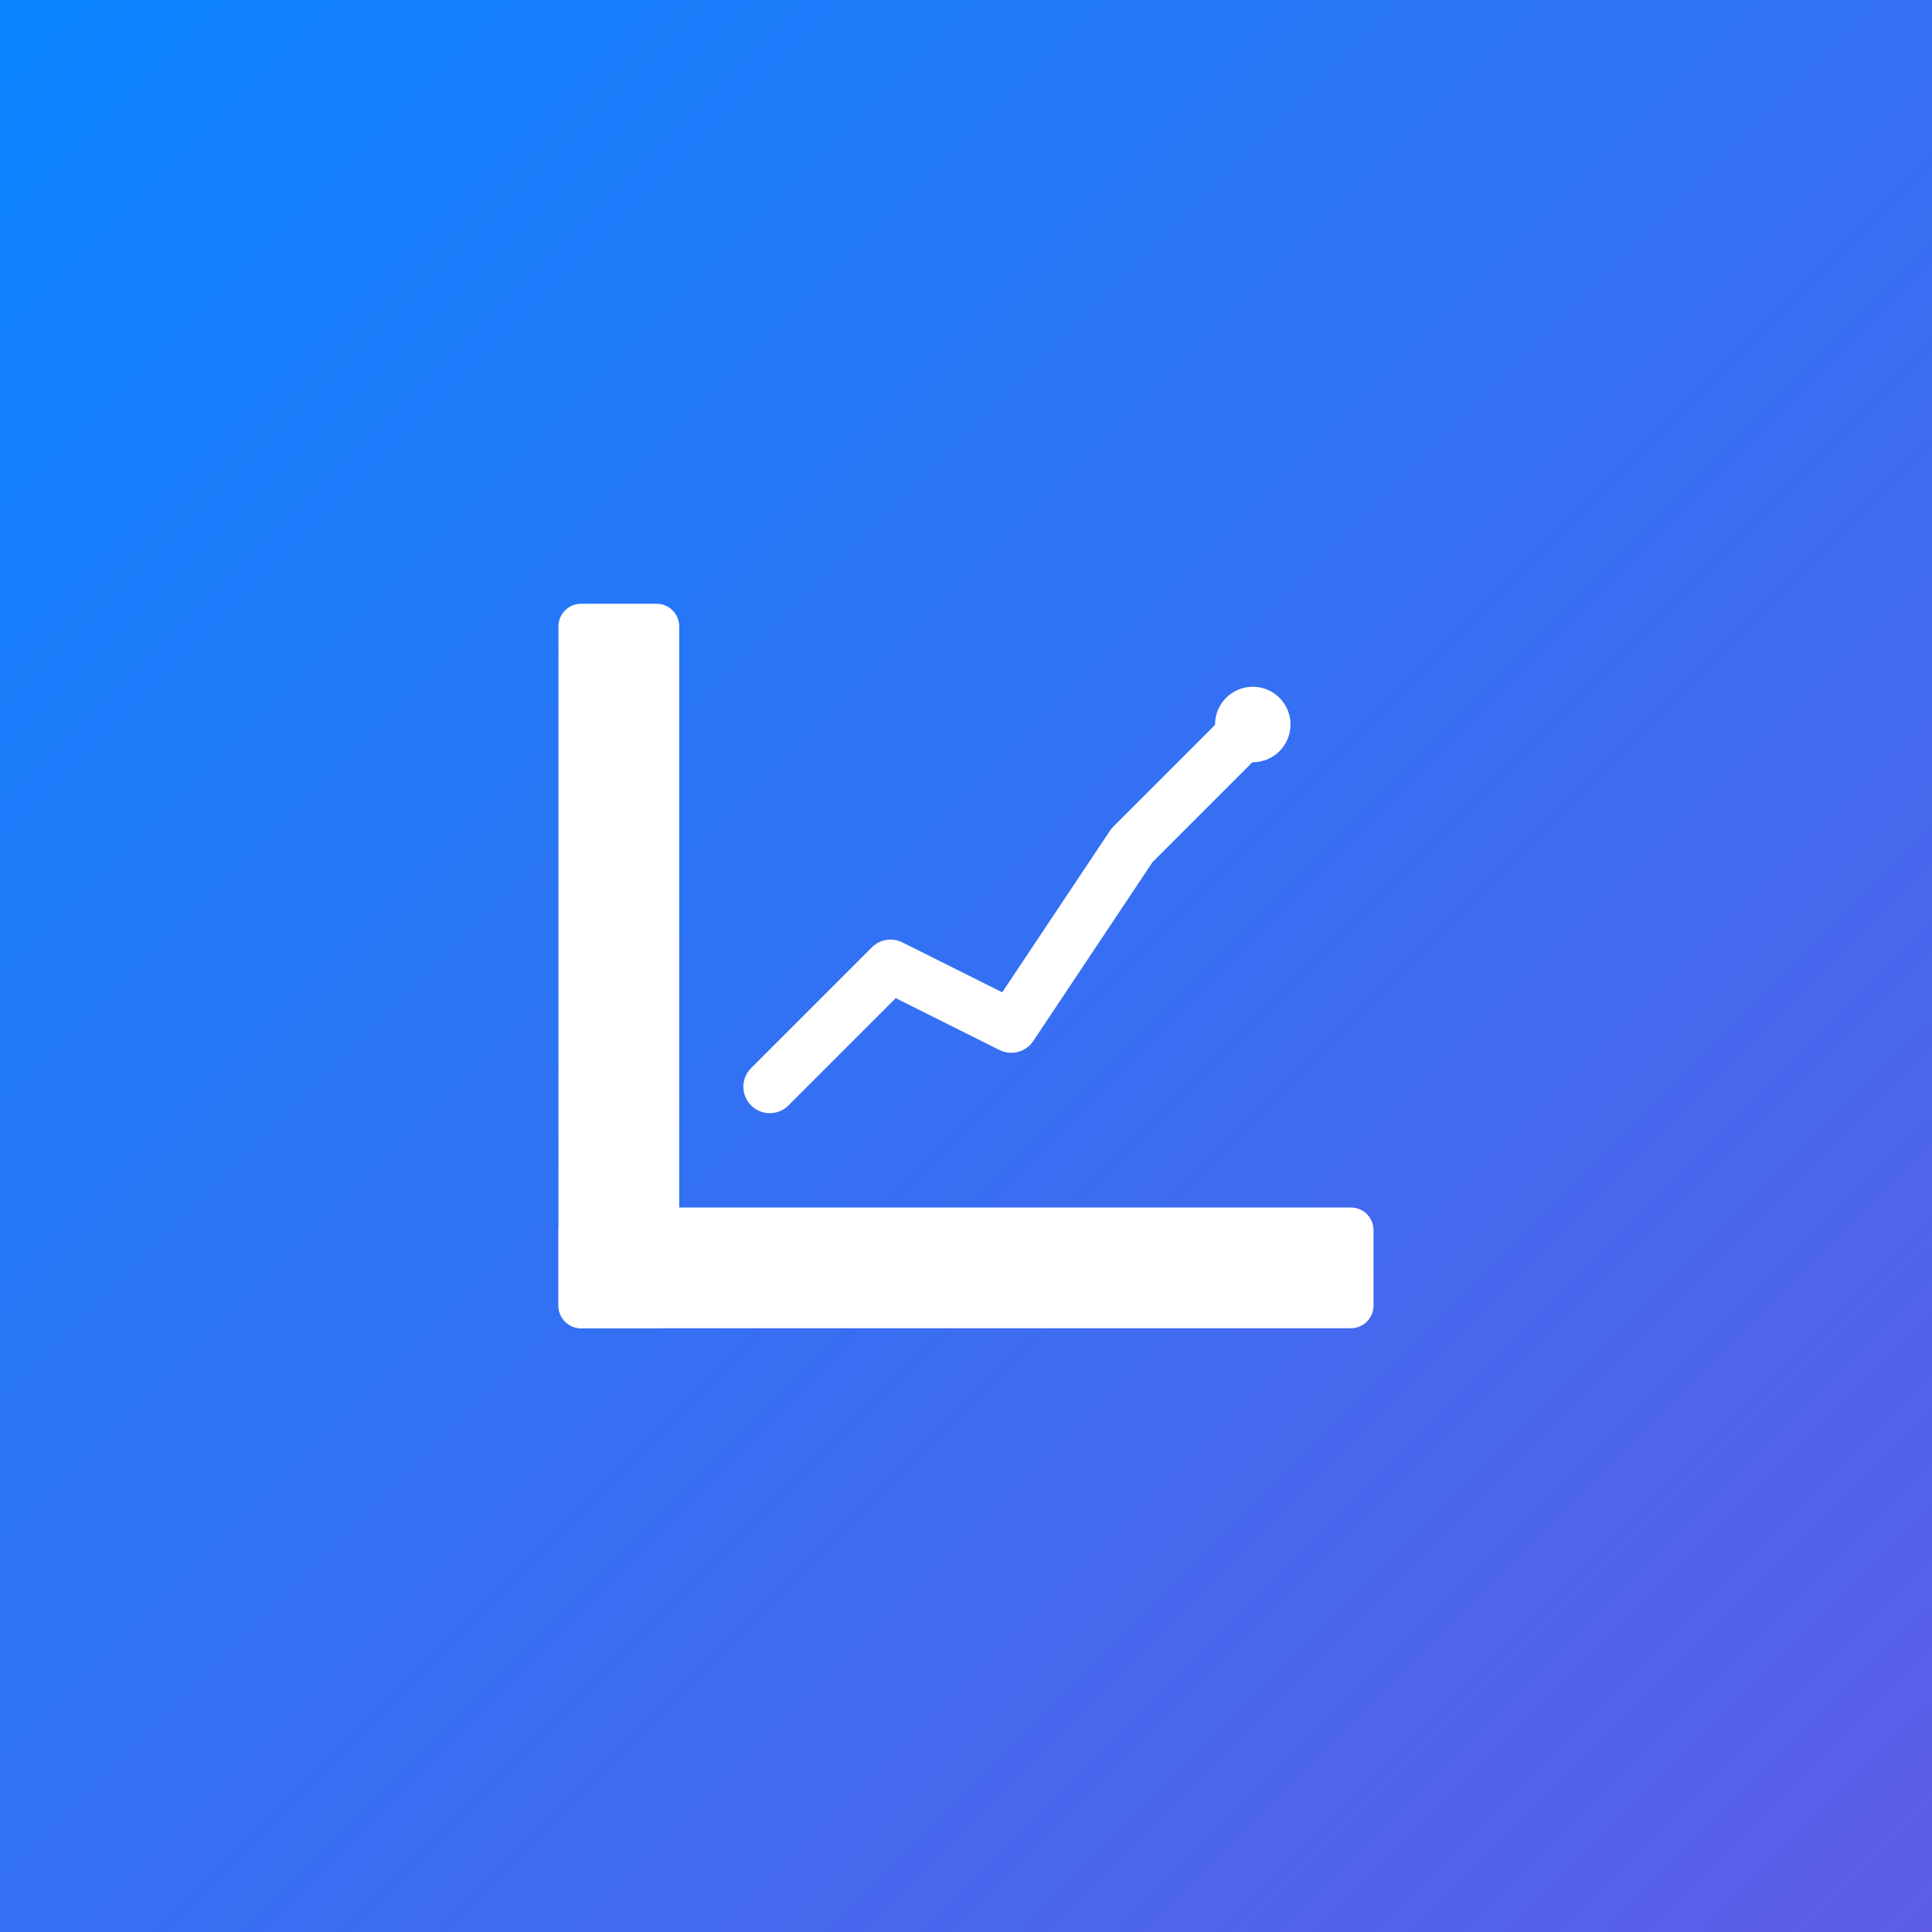
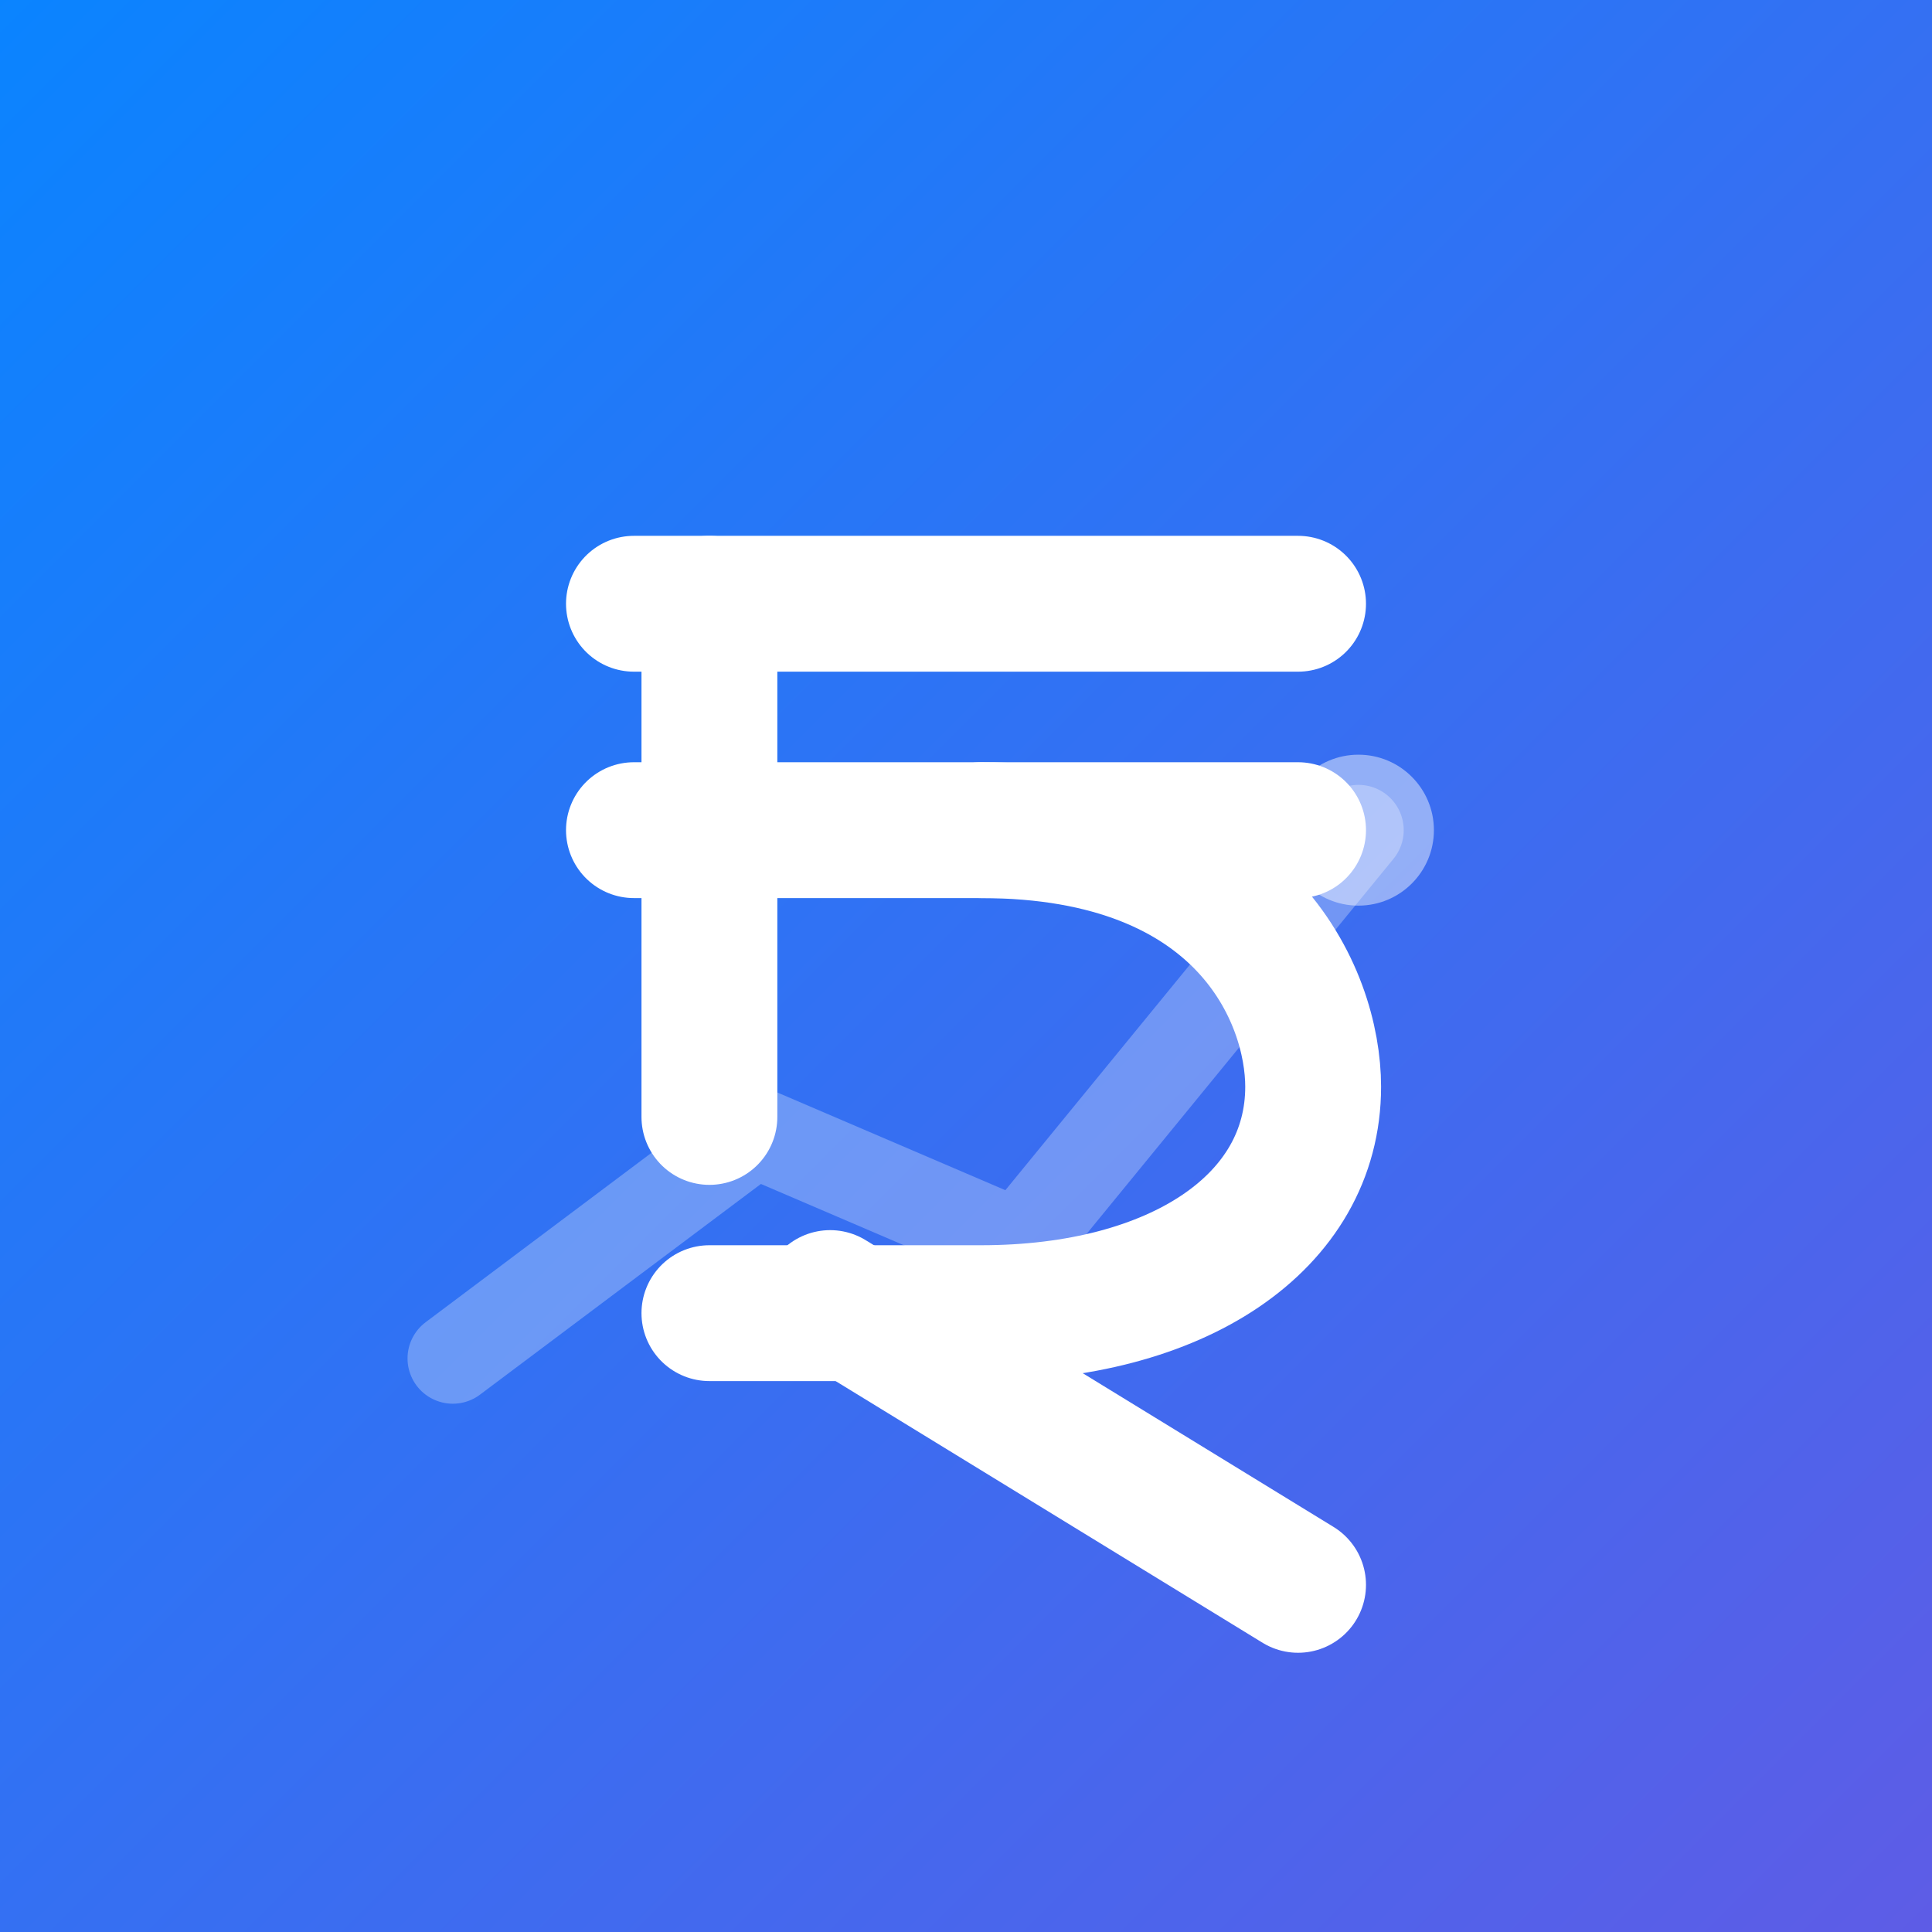
<svg xmlns="http://www.w3.org/2000/svg" viewBox="0 0 512 512">
  <defs>
    <linearGradient id="bg" x1="0" x2="1" y1="0" y2="1">
      <stop offset="0%" stop-color="#0A84FF" />
      <stop offset="100%" stop-color="#5E5CE6" />
    </linearGradient>
  </defs>
  <rect width="512" height="512" fill="url(#bg)" />
-   <g fill="#ffffff" transform="translate(128, 128)">
-     <rect x="20" y="32" width="32" height="192" rx="6" />
-     <rect x="20" y="192" width="216" height="32" rx="6" />
-     <path d="M 76 160 L 108 128 L 140 144 L 172 96 L 204 64" fill="none" stroke="#ffffff" stroke-width="14" stroke-linecap="round" stroke-linejoin="round" />
-     <circle cx="204" cy="64" r="10" />
+   <g stroke="#ffffff" stroke-opacity="0.28" stroke-linecap="round" stroke-linejoin="round" fill="none">
+     <path d="M 120 360 L 200 300 L 270 330 L 360 220" stroke-width="24" />
+   </g>
+   <circle cx="360" cy="220" r="20" fill="#ffffff" fill-opacity="0.45" />
+   <g fill="none" stroke="#ffffff" stroke-width="36" stroke-linecap="round" stroke-linejoin="round">
+     <line x1="168" y1="160" x2="344" y2="160" />
+     <line x1="168" y1="220" x2="344" y2="220" />
+     <line x1="188" y1="160" x2="188" y2="296" />
+     <path d="M 260 220              C 330 220, 348 264, 348 288              C 348 324, 312 348, 260 348              L 188 348" />
+     <line x1="220" y1="344" x2="344" y2="420" />
  </g>
</svg>
